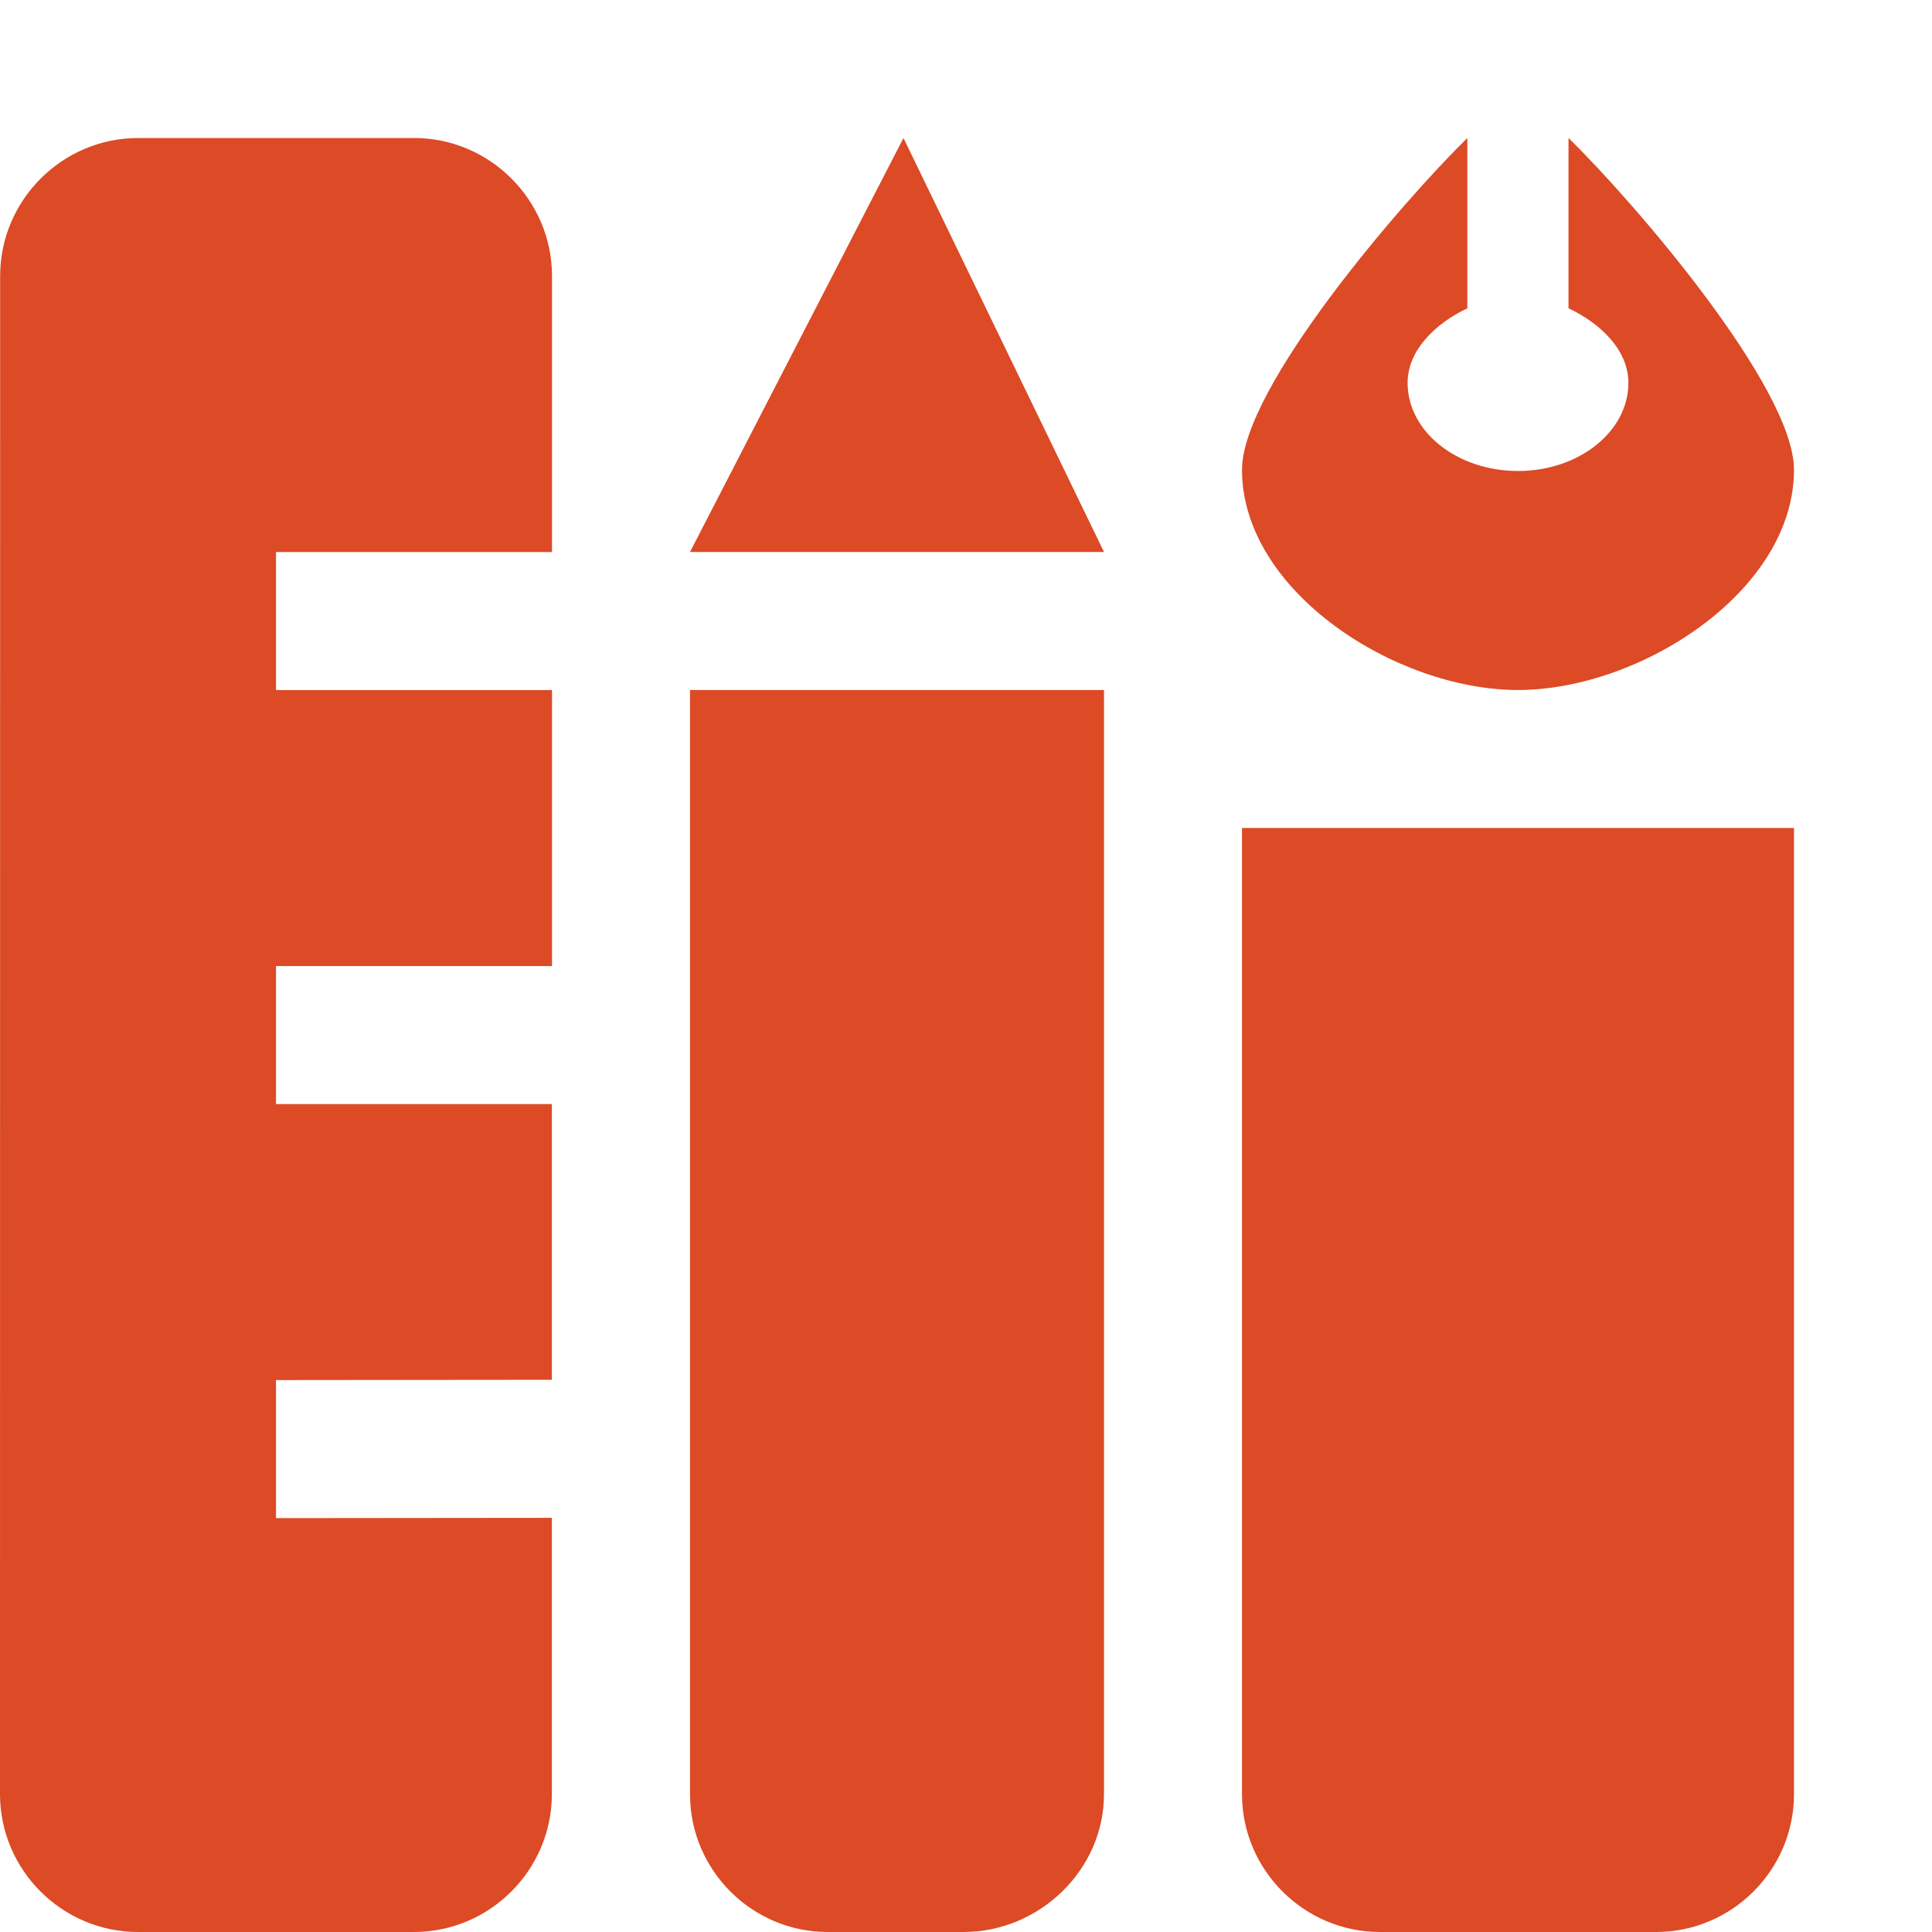
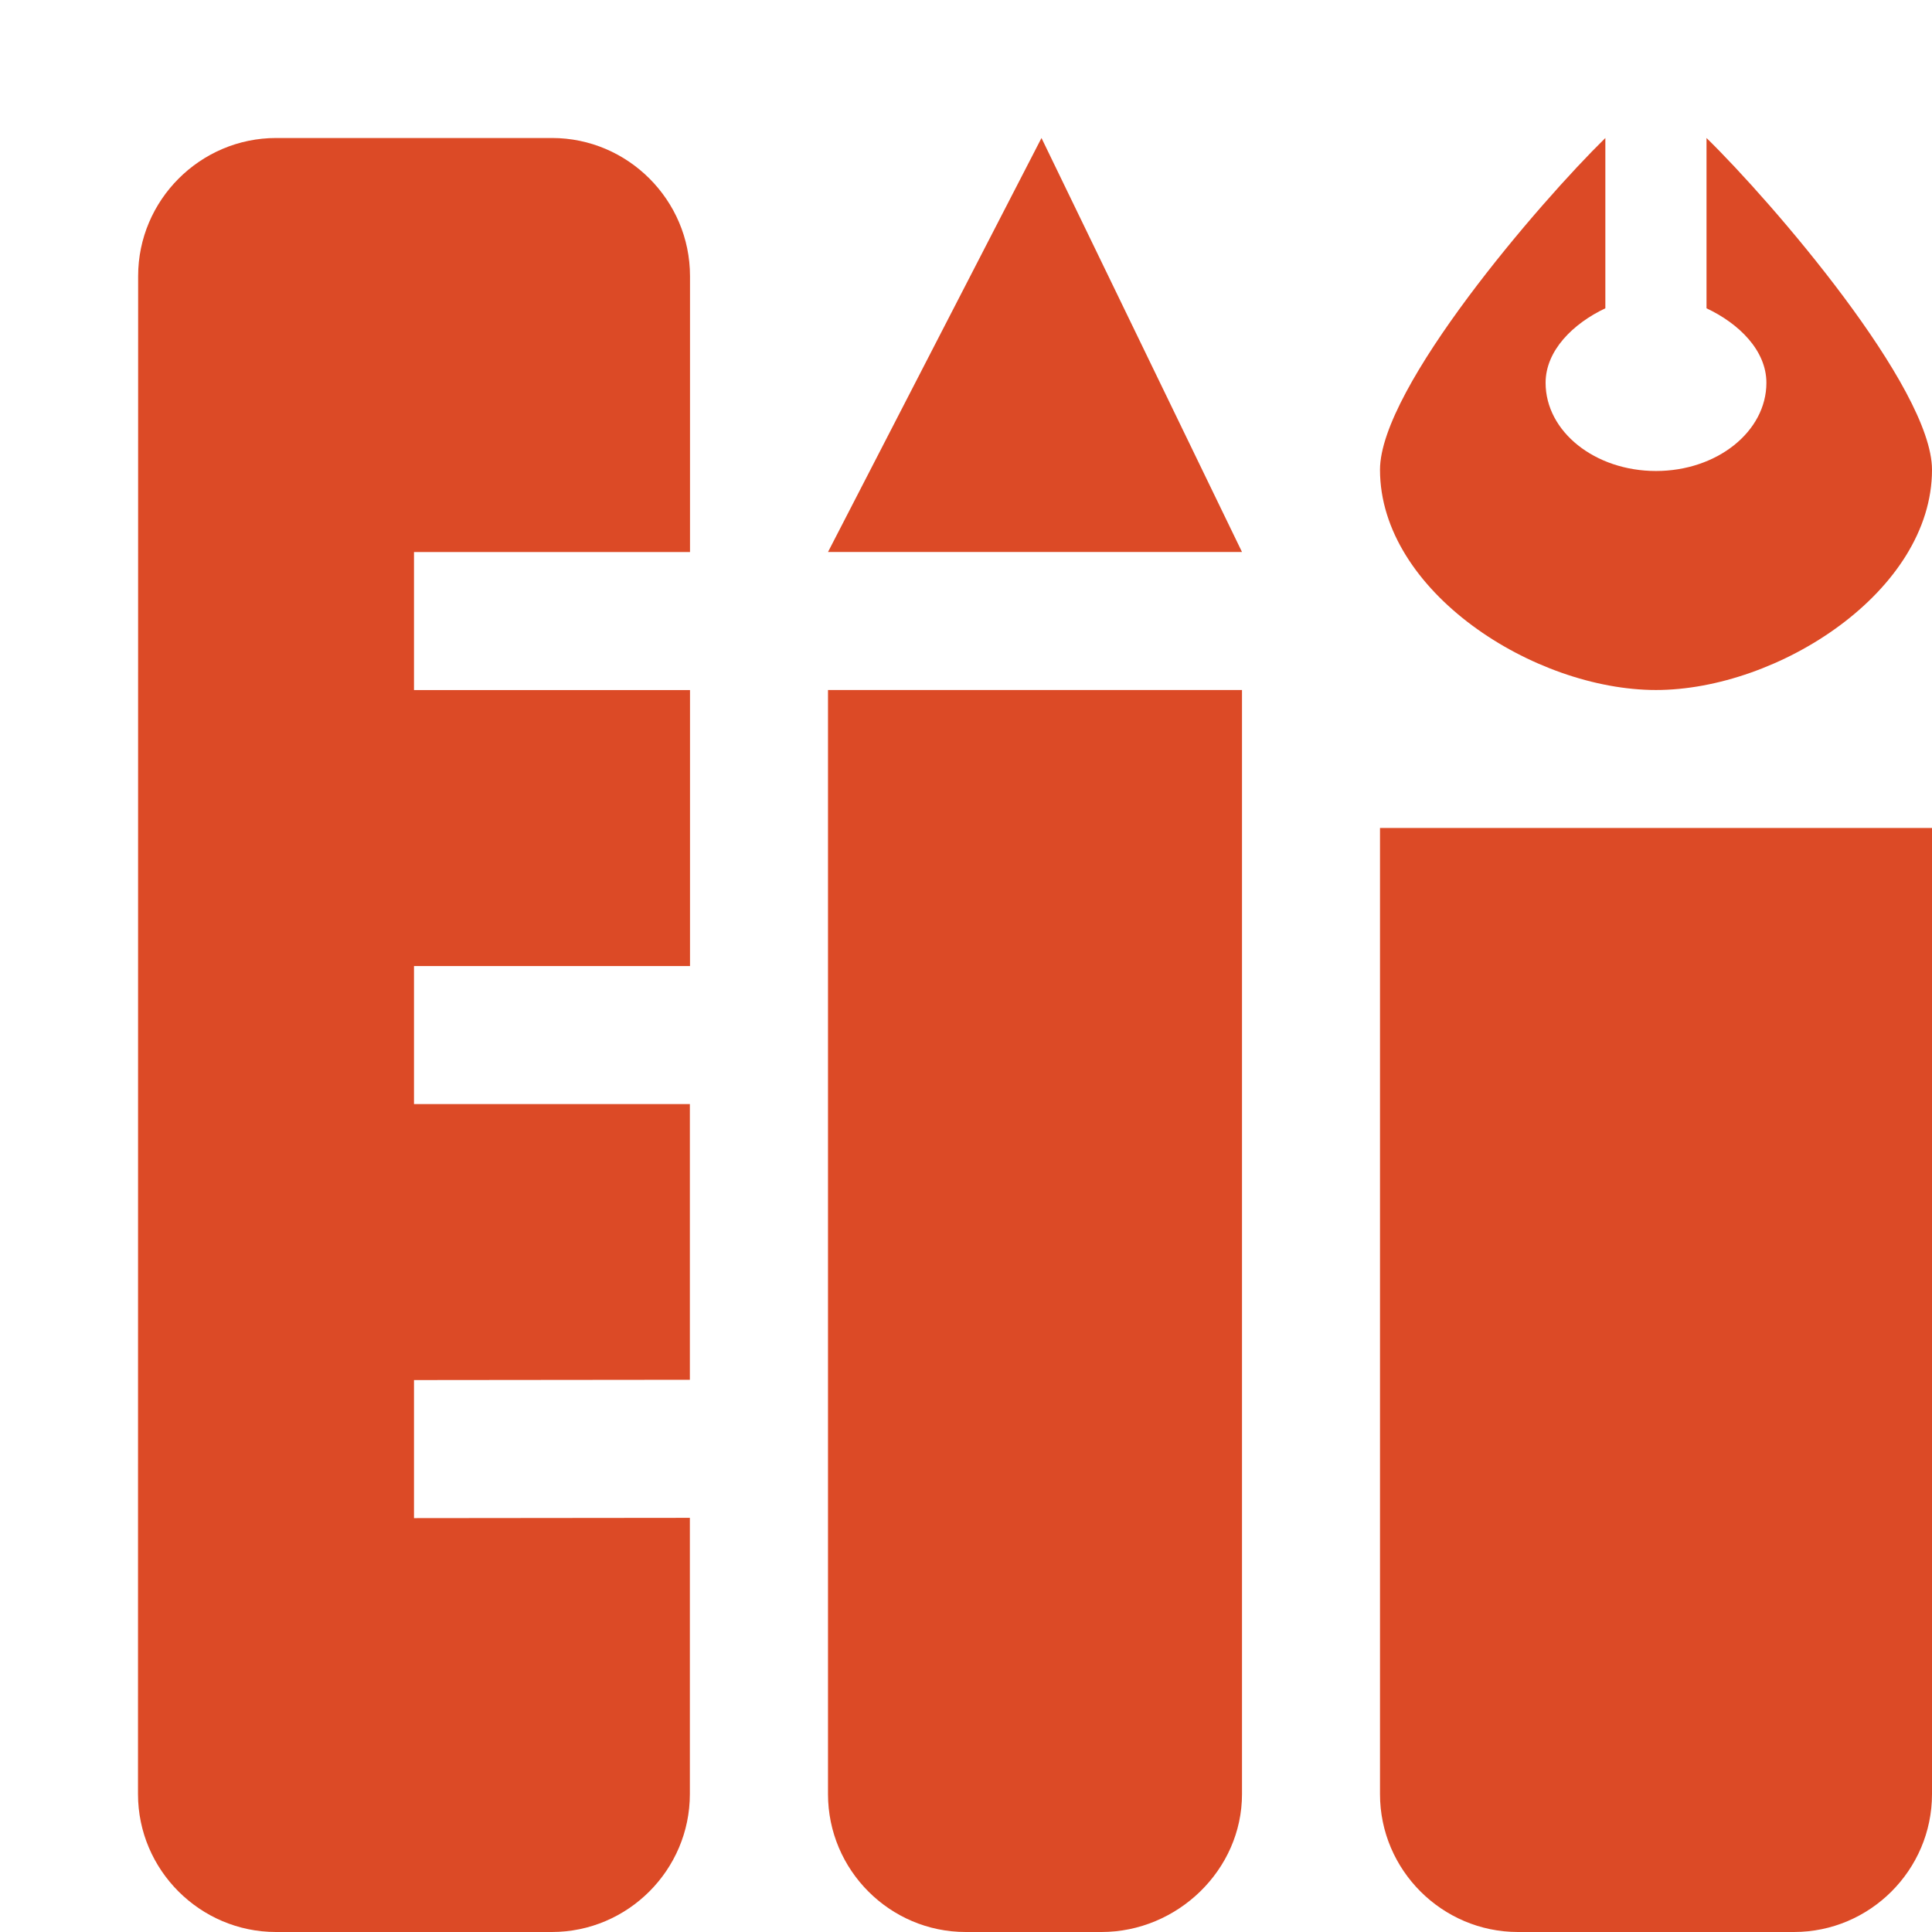
<svg xmlns="http://www.w3.org/2000/svg" version="1.1" id="Layer_1" x="0px" y="0px" width="14px" height="14px" viewBox="0 0 14 14" enable-background="new 0 0 14 14" xml:space="preserve">
  <defs id="defs23" />
-   <path d="m 8,5 v 8.001 C 8,13.551 7.531,14 6.982,14 H 5.998 C 5.448,14 5,13.551 5,13.001 V 5 h 3 z" id="path3" style="fill:#dc4a26" />
-   <g id="g5" transform="matrix(1,0,0,1.000385,-0.5,0.4948057)">
+   <path d="m 9,5 v 8.001 C 9,13.551 8.531,14 7.982,14 H 6.998 C 6.448,14 6,13.551 6,13.001 V 5 h 3 z" id="path3" style="fill:#dc4a26" />
+   <g id="g5" transform="matrix(1,0,0,1.000385,0.5,0.4948057)">
    <path d="m 4.5,4.504 h -2 v -1 h 2 V 1.505 c 0,-0.55 -0.45,-1 -1,-1 H 1.501 c -0.55,0 -1,0.45 -1,1 L 0.5,12.501 c 0,0.55 0.45,0.999 1,0.999 h 1.999 c 0.55,0 1,-0.449 1,-0.999 V 10.5 L 2.5,10.502 v -1 L 4.499,9.5 V 7.503 H 2.5 v -1 h 2" id="path7" style="fill:#dc4a26" />
  </g>
-   <path d="m 4,7.003 v -1 l 0,0 v 1 l 0,0 z" id="path9" style="fill:#dc4a26" />
-   <path d="m 4,10.002 v -1 h 0 l 0,1 0,0 z" id="path11" style="fill:#dc4a26" />
-   <path d="m 4,12.999 0,0 0,0 0,0 0,0 z" id="path13" style="fill:#dc4a26" />
-   <path d="m 11.366,1 v 1.234 c 0.236,0.111 0.434,0.306 0.434,0.54 0,0.353 -0.358,0.639 -0.8,0.639 -0.442,0 -0.8,-0.285 -0.8,-0.639 0,-0.233 0.198,-0.429 0.433,-0.54 V 1 C 10.16,1.463 9,2.809 9,3.404 9,4.286 10.116,5 11,5 11.884,5 13,4.286 13,3.404 13,2.809 11.84,1.463 11.366,1 z" id="path15" style="fill:#dc4a26" />
-   <path d="M 5,4 6.547,1 8,4 H 5 z" id="path17" style="fill:#dc4a26" />
-   <path d="m 13,6 v 7.001 C 13,13.551 12.55,14 12,14 H 10 C 9.45,14 9,13.551 9,13.001 V 6 h 4 z" id="path19" style="fill:#dc4a26" />
+   <path d="m 5,7.003 v -1 l 0,0 v 1 l 0,0 z" id="path9" style="fill:#dc4a26" />
+   <path d="m 5,10.002 v -1 h 0 l 0,1 0,0 z" id="path11" style="fill:#dc4a26" />
+   <path d="m 5,12.999 0,0 0,0 0,0 0,0 z" id="path13" style="fill:#dc4a26" />
+   <path d="m 12.366,1 v 1.234 c 0.236,0.111 0.434,0.306 0.434,0.54 0,0.353 -0.358,0.639 -0.8,0.639 -0.442,0 -0.8,-0.285 -0.8,-0.639 0,-0.233 0.198,-0.429 0.433,-0.54 V 1 C 11.16,1.463 10,2.809 10,3.404 10,4.286 11.116,5 12,5 12.884,5 14,4.286 14,3.404 14,2.809 12.84,1.463 12.366,1 z" id="path15" style="fill:#dc4a26" />
+   <path d="M 6,4 7.547,1 9,4 H 6 z" id="path17" style="fill:#dc4a26" />
+   <path d="m 14,6 v 7.001 C 14,13.551 13.55,14 13,14 h -2 c -0.55,0 -1,-0.449 -1,-0.999 V 6 h 4 z" id="path19" style="fill:#dc4a26" />
</svg>
